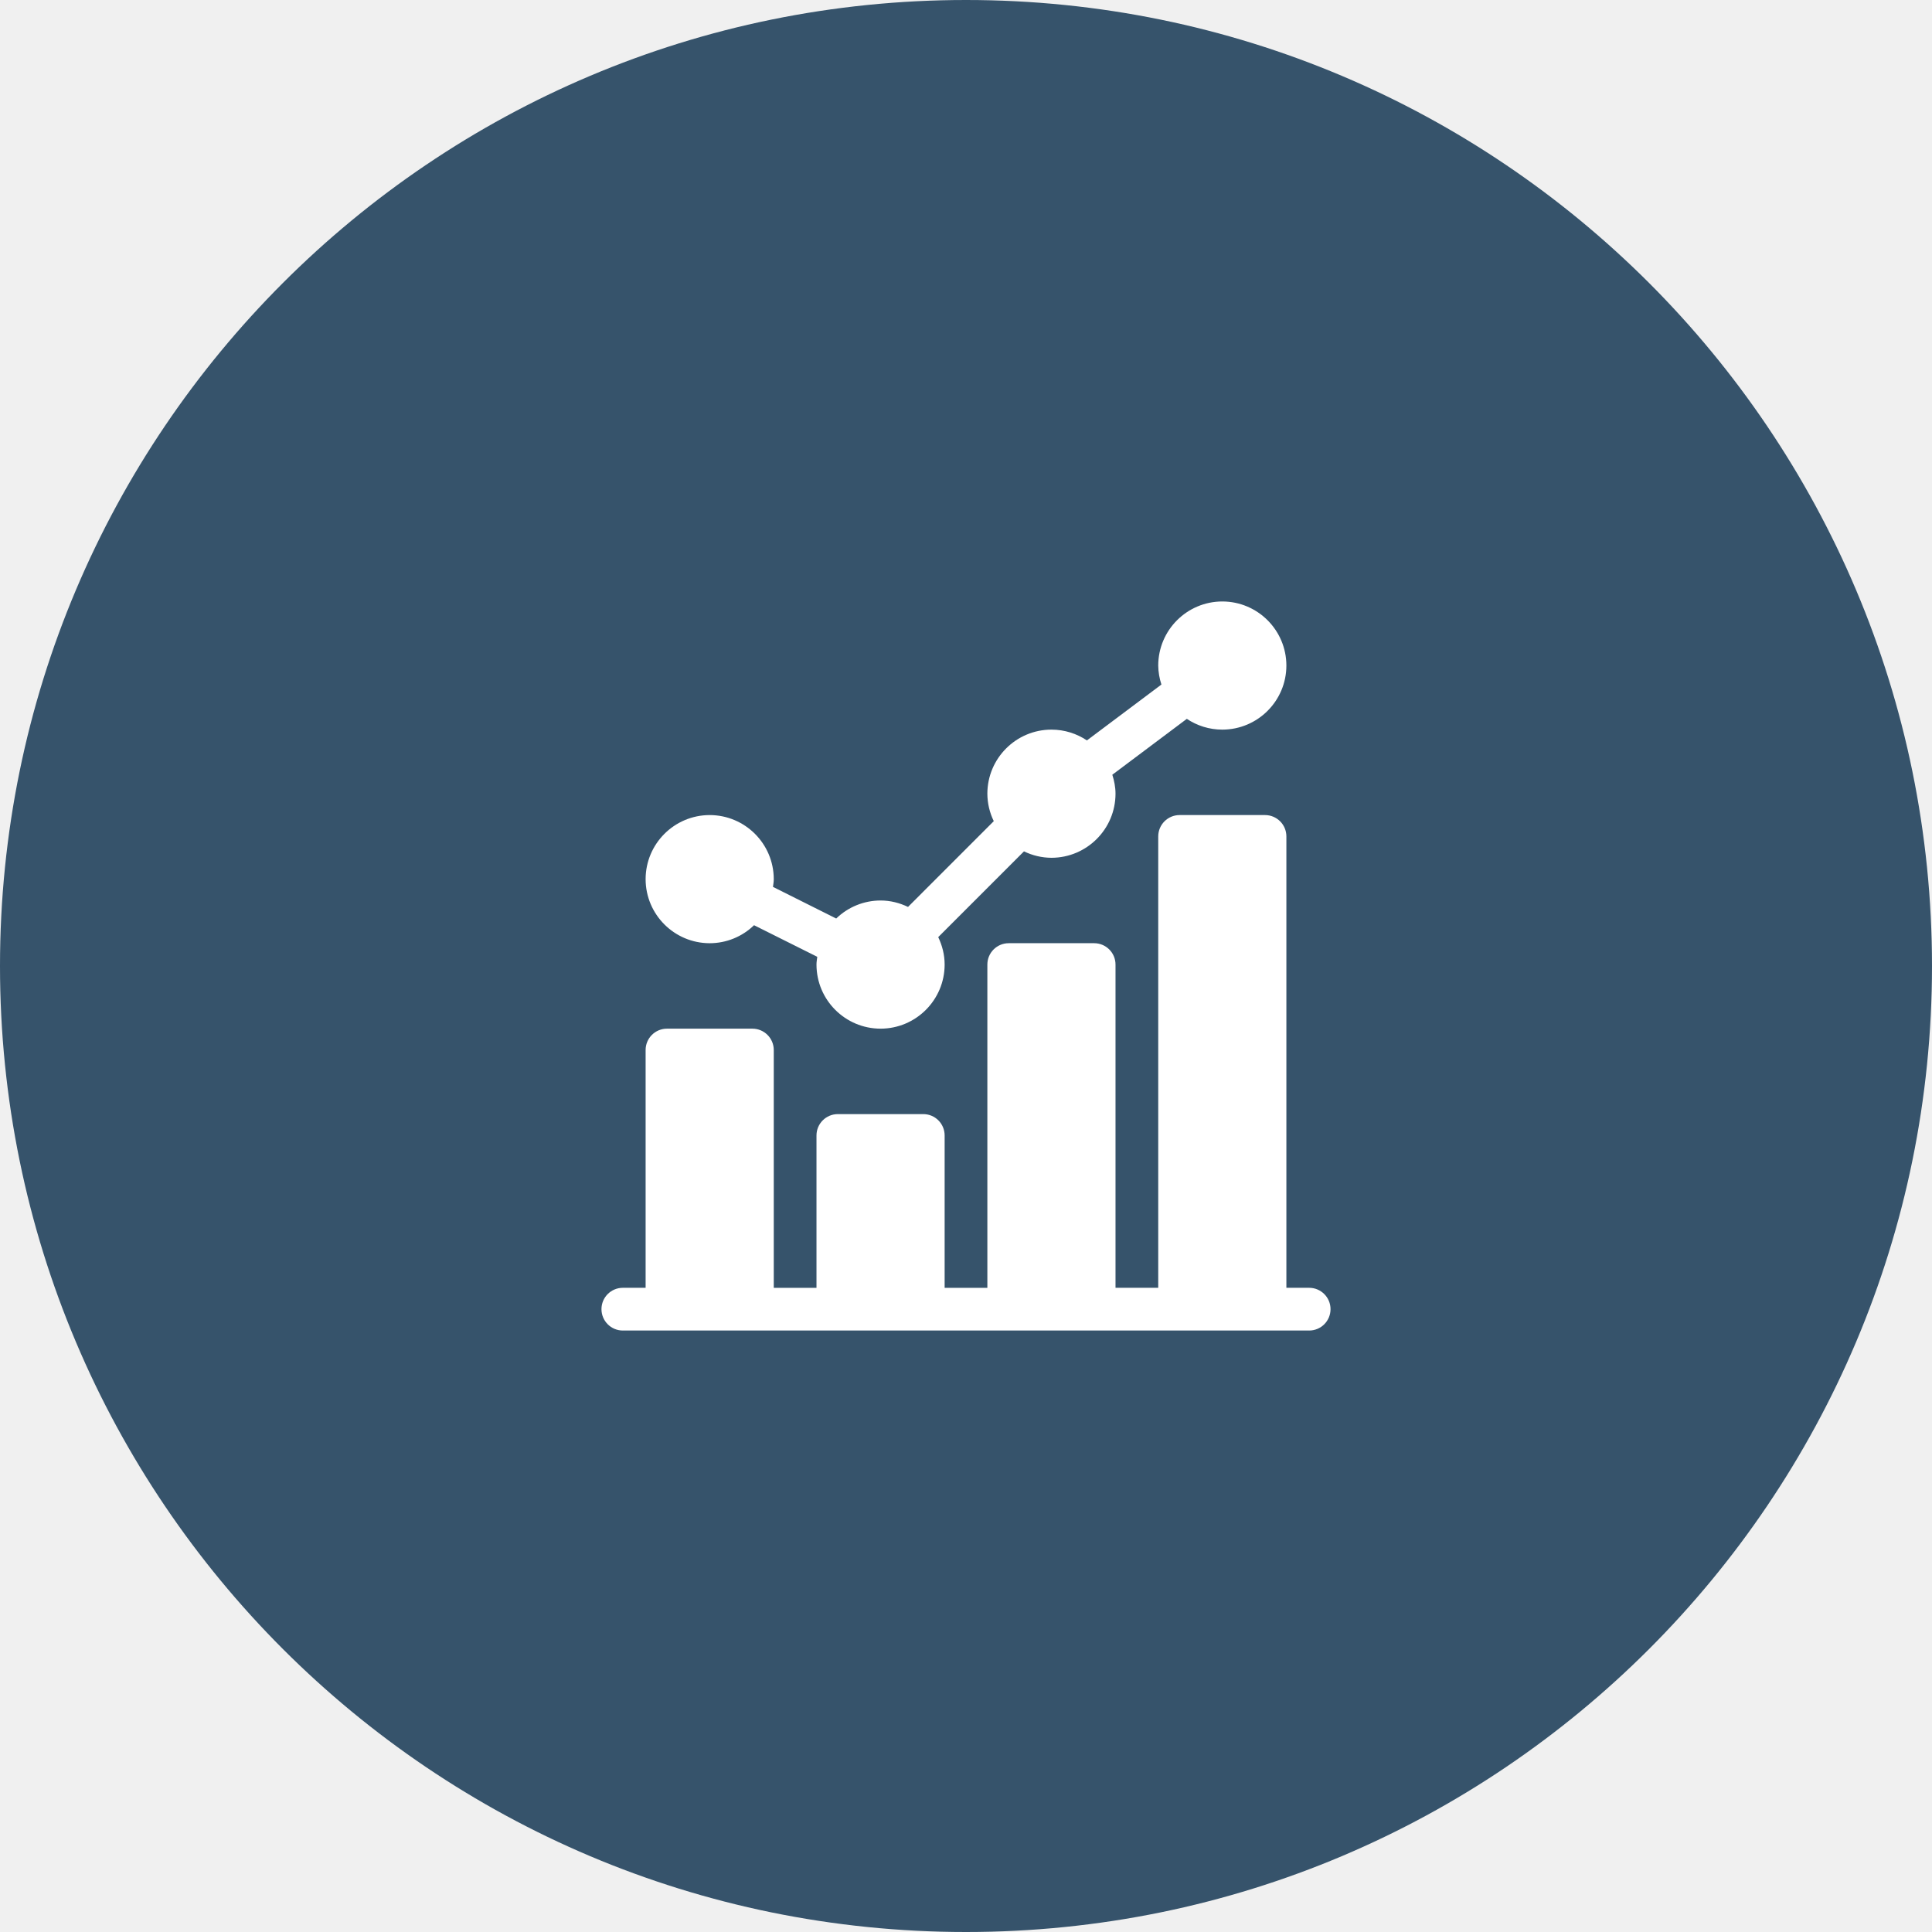
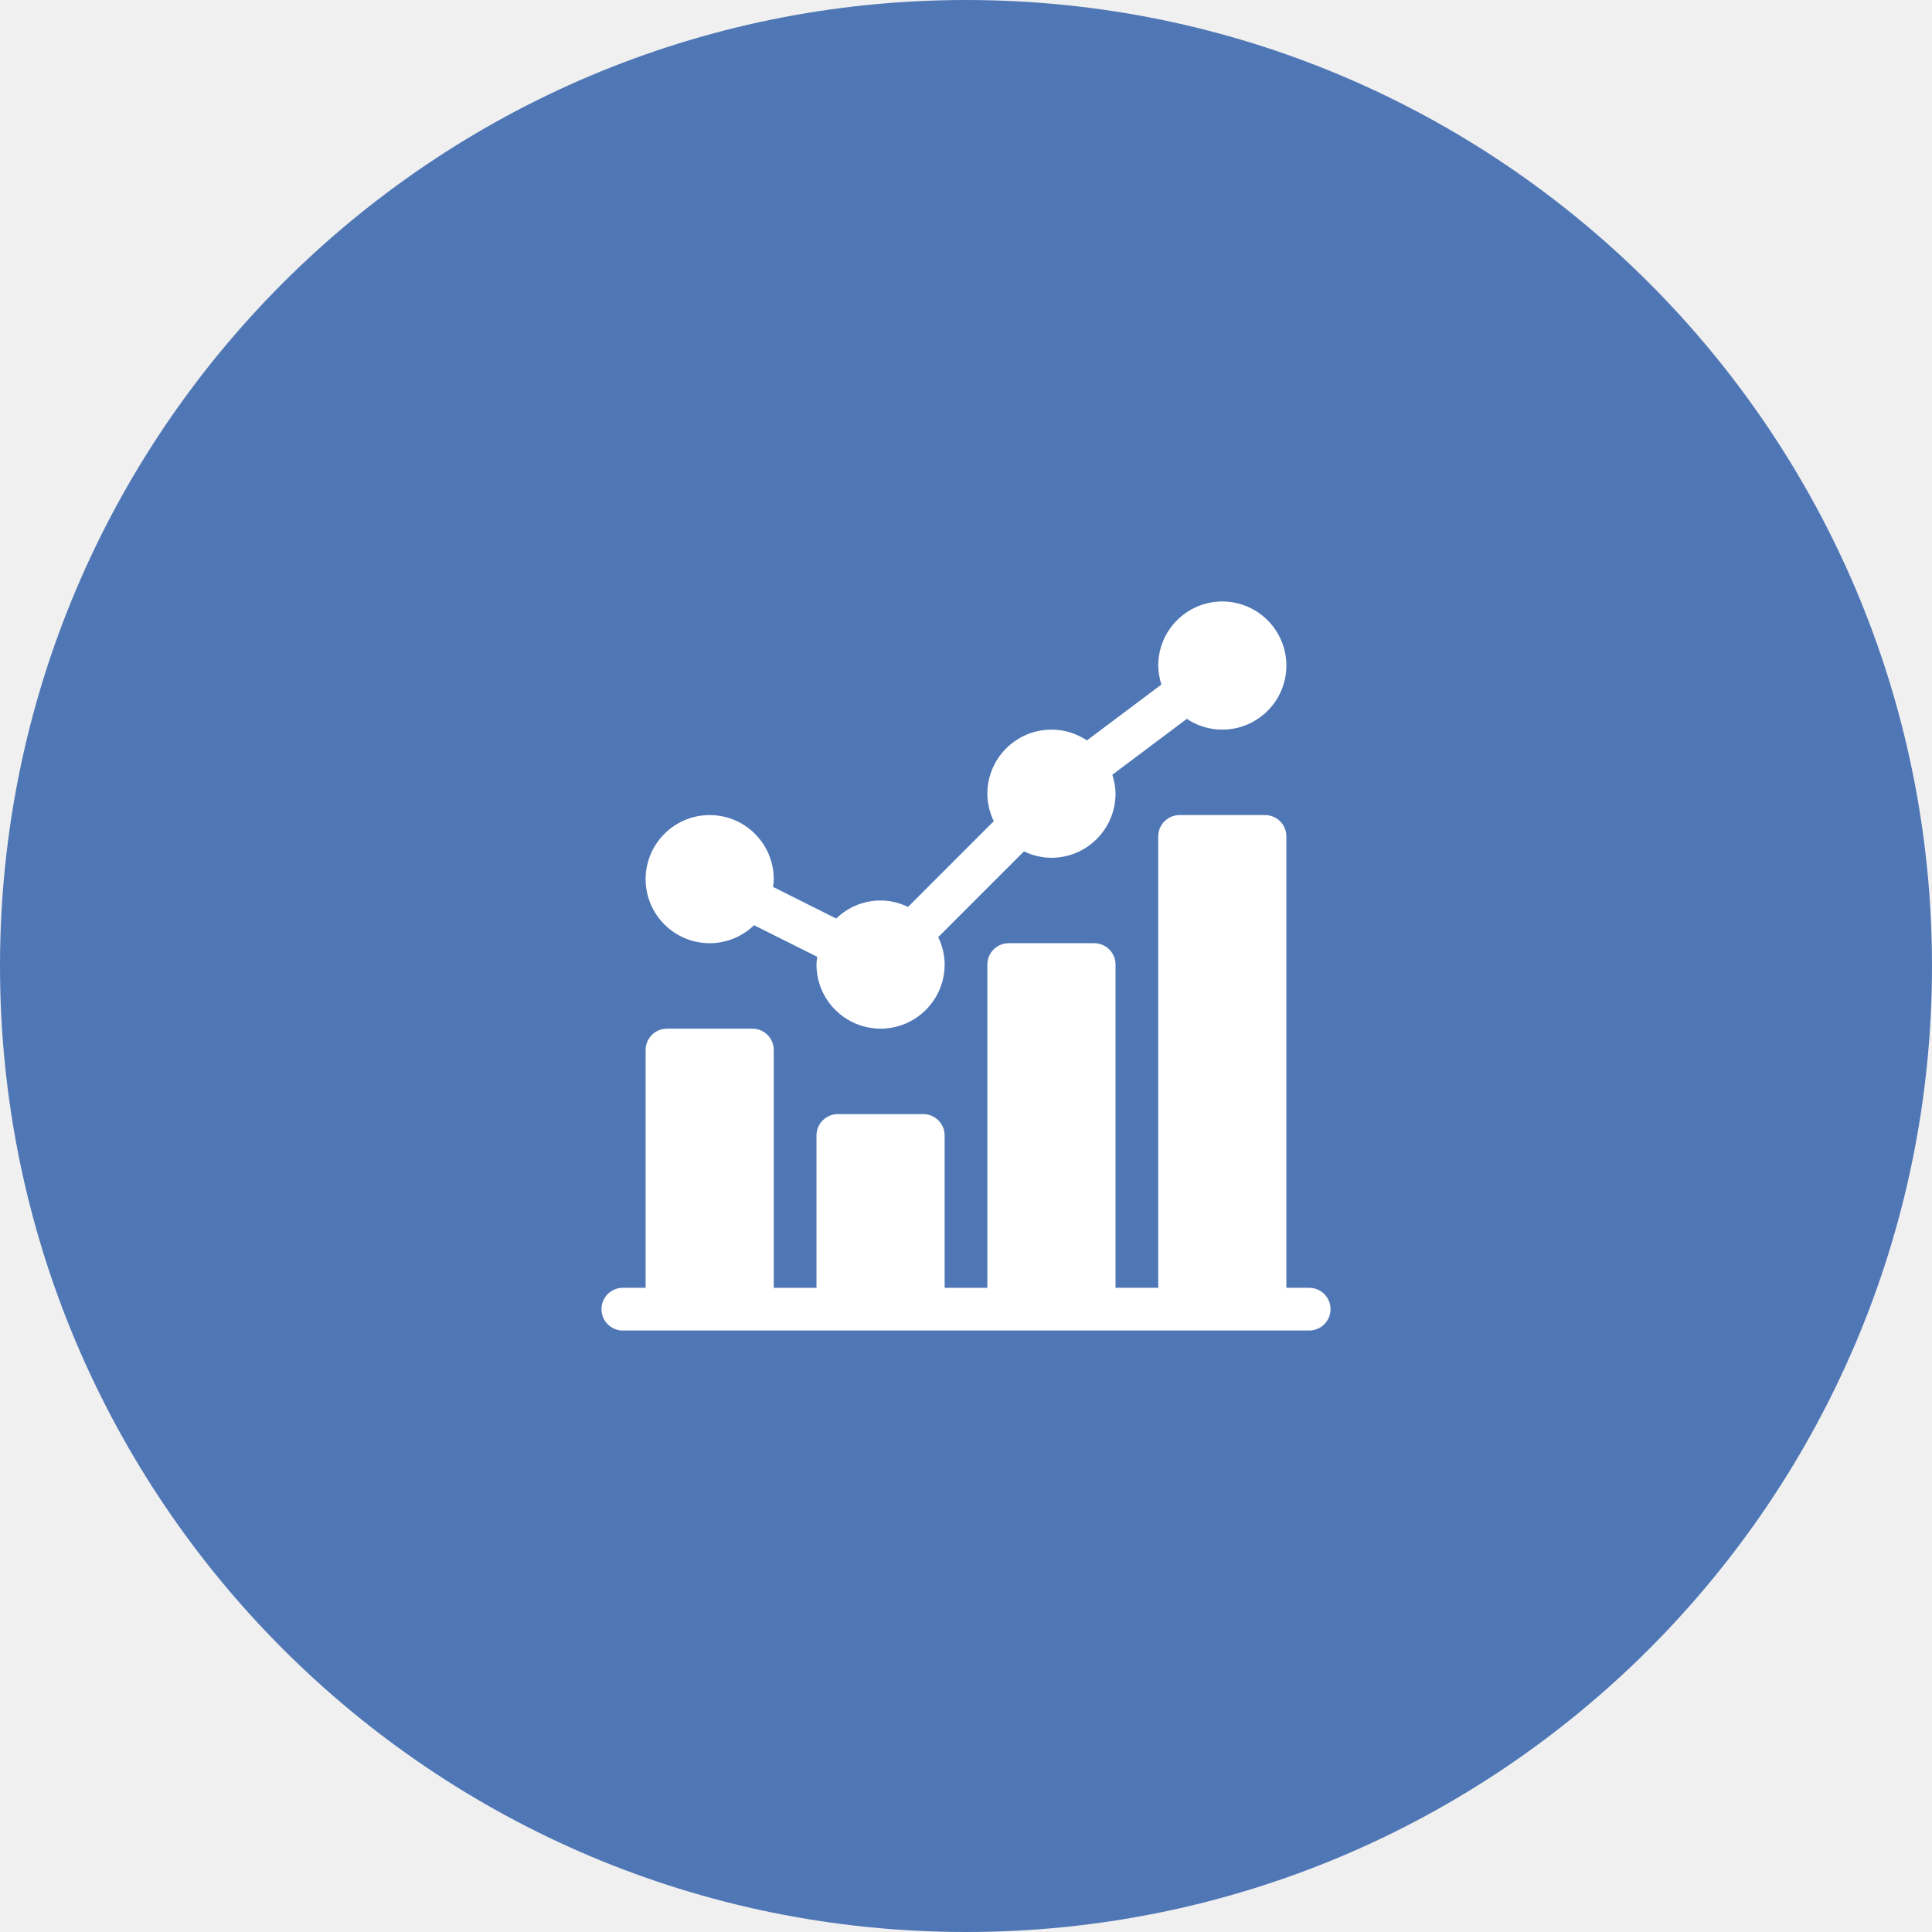
<svg xmlns="http://www.w3.org/2000/svg" xmlns:xlink="http://www.w3.org/1999/xlink" width="106" height="106">
  <defs>
    <circle id="a" cx="53" cy="53" r="53" />
  </defs>
  <g fill="none" fill-rule="evenodd">
-     <use fill="#36536B" xlink:href="#a" />
+     <use fill="#5077B5" xlink:href="#a" />
    <path d="M69.406 44.719c.648 0 1.172.524 1.172 1.172v24.765h1.25a1.171 1.171 0 110 2.344H34.172a1.171 1.171 0 110-2.344h1.25V57.61c0-.647.524-1.172 1.172-1.172h4.687c.648 0 1.172.525 1.172 1.172v13.047h2.344v-8.36c0-.647.524-1.171 1.172-1.171h4.687c.648 0 1.172.524 1.172 1.172v8.36h2.344V52.921c0-.648.524-1.172 1.172-1.172h4.687c.648 0 1.172.524 1.172 1.172v17.734h2.344V45.891c0-.648.524-1.172 1.172-1.172zM67.062 33a3.52 3.52 0 013.516 3.516 3.52 3.52 0 01-3.516 3.515c-.72 0-1.388-.219-1.946-.591l-4.088 3.066c.103.33.175.676.175 1.04a3.52 3.52 0 01-3.516 3.517 3.473 3.473 0 01-1.506-.353l-4.705 4.706c.22.458.352.965.352 1.506a3.52 3.52 0 01-3.516 3.516 3.52 3.52 0 01-3.515-3.516c0-.146.026-.285.043-.426l-3.469-1.734a3.498 3.498 0 01-2.434.988 3.52 3.52 0 01-3.515-3.516 3.52 3.52 0 013.516-3.515 3.52 3.52 0 013.515 3.515c0 .146-.026.285-.043.426l3.469 1.735a3.498 3.498 0 012.434-.989c.54 0 1.047.133 1.506.353l4.705-4.706a3.473 3.473 0 01-.352-1.506 3.52 3.52 0 013.516-3.516c.72 0 1.388.22 1.946.592l4.088-3.066a3.463 3.463 0 01-.175-1.041A3.52 3.52 0 0167.063 33z" fill="#FFF" fill-rule="nonzero" />
  </g>
</svg>
